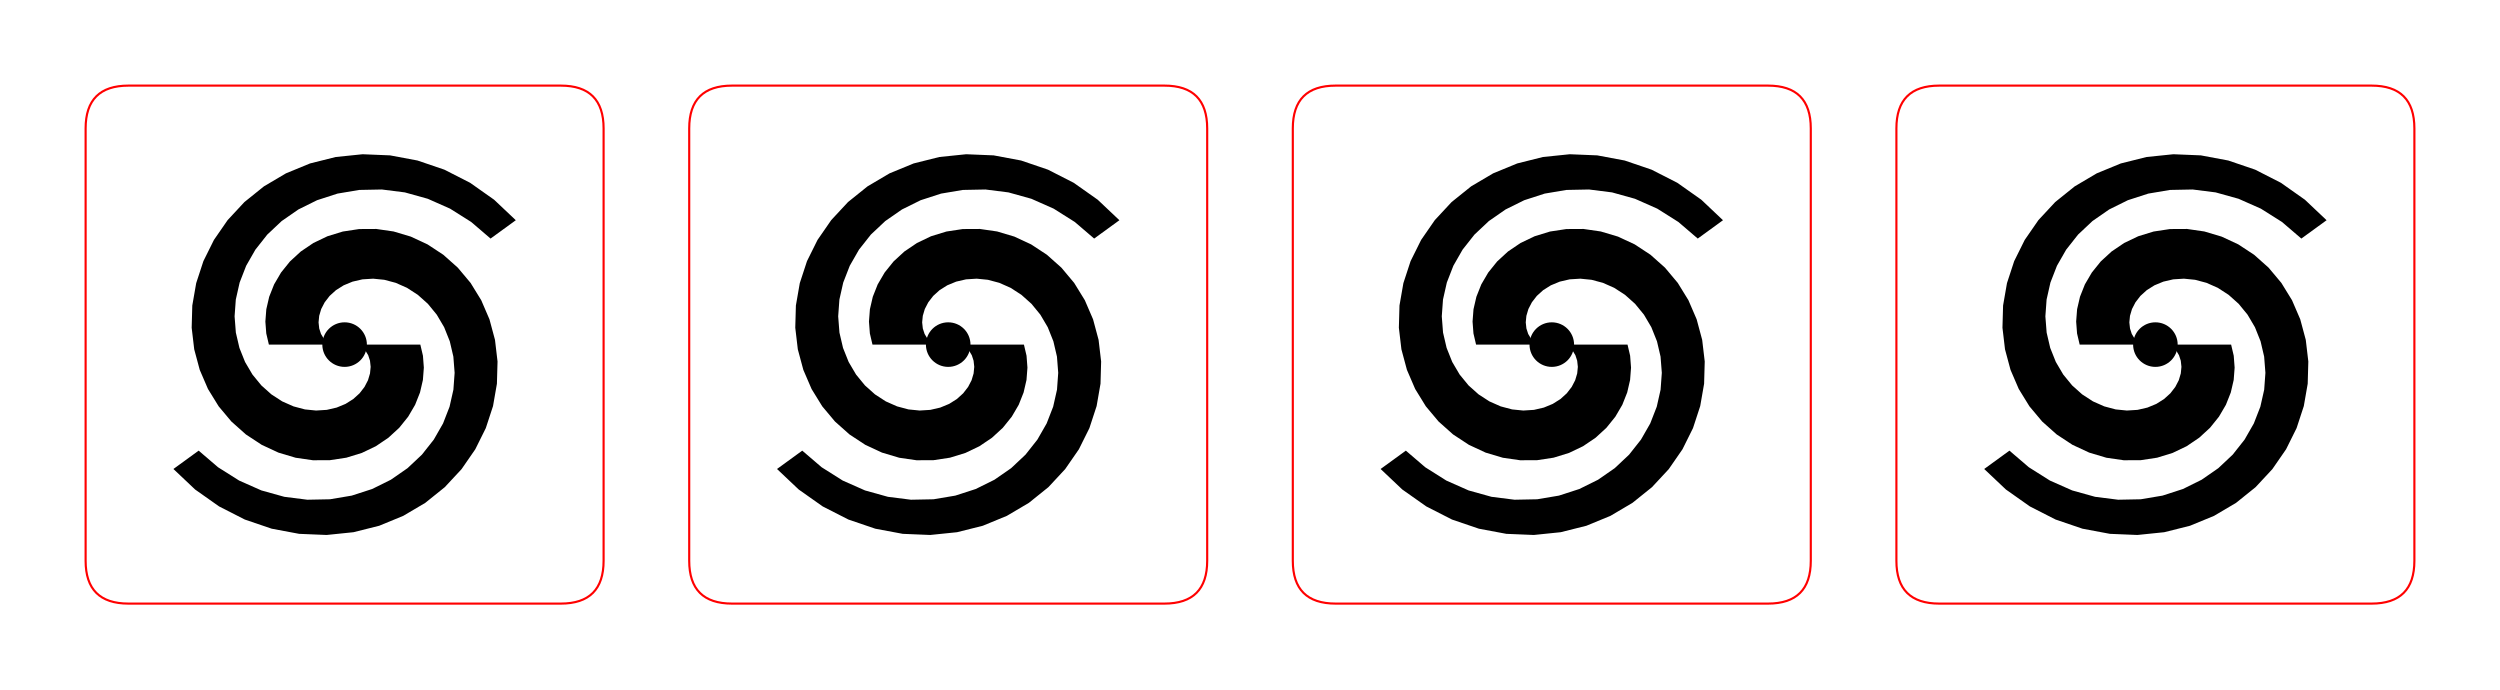
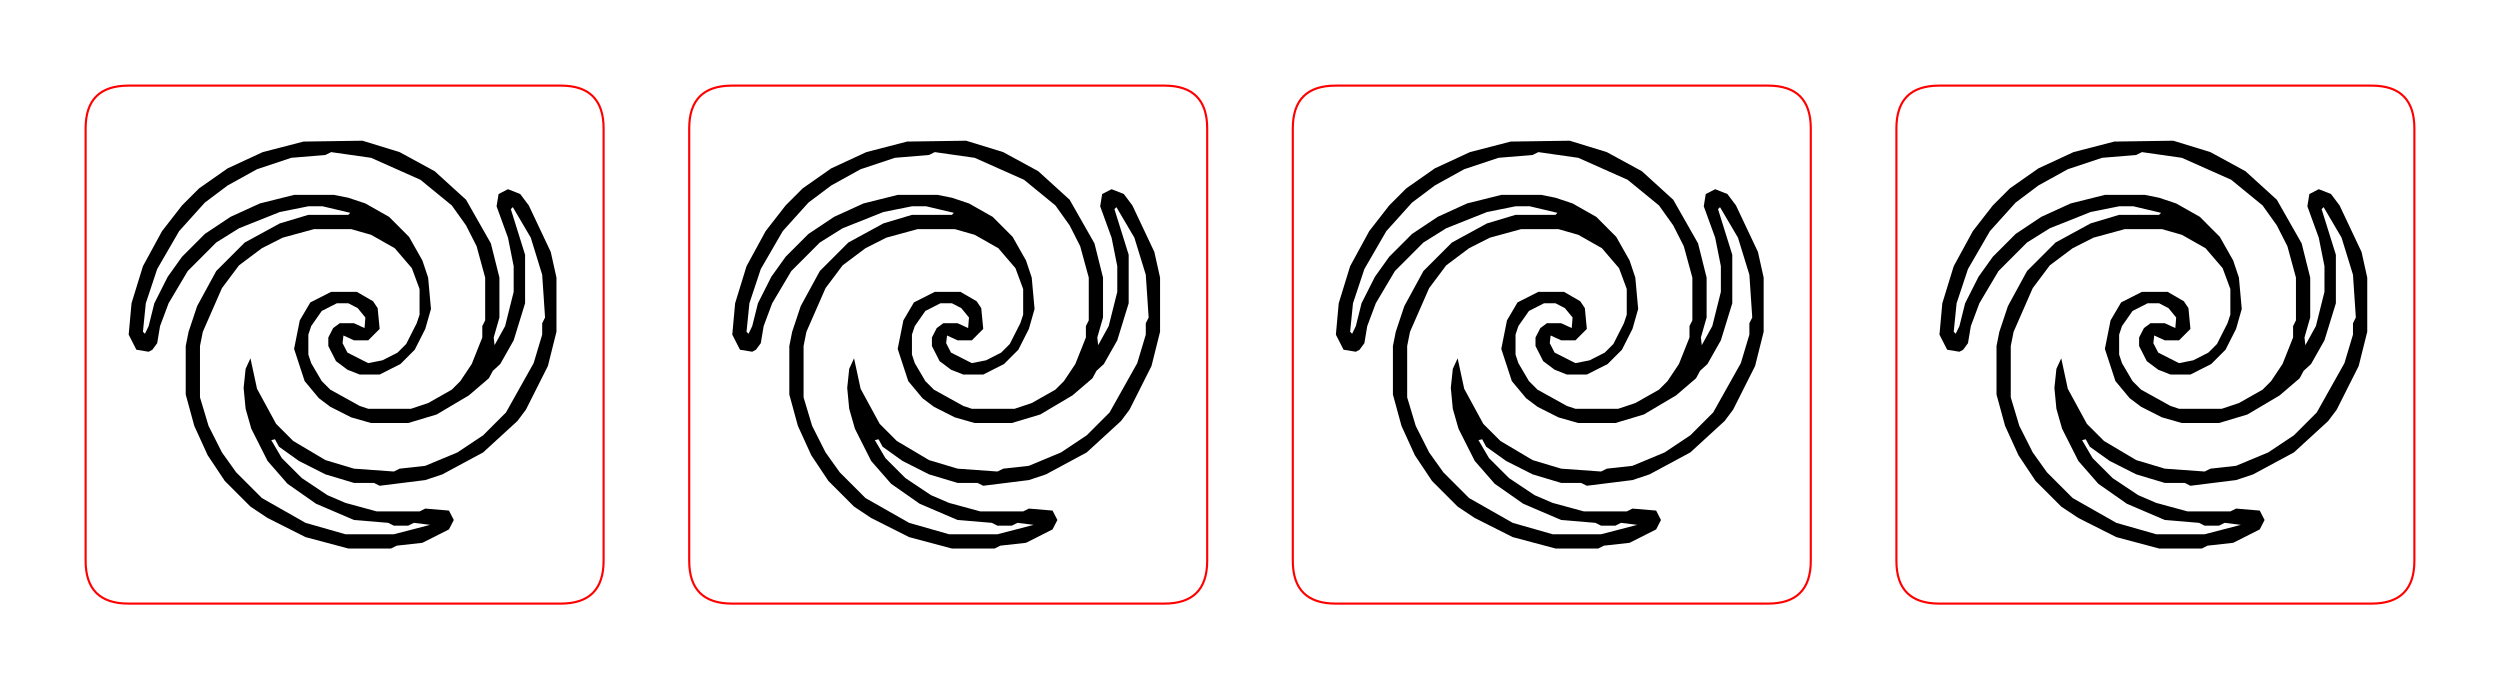
<svg xmlns="http://www.w3.org/2000/svg" width="116.8mm" height="32.2mm" viewBox="0 0 116.8 32.2">
  <g id="RASTER" class="layer-raster" fill="#000000" fill-rule="nonzero" stroke="none">
    <g class="piece" data-piece="whirlpool-1">
-       <path d="M19.638 16.1L19.76 16.621L19.802 17.176L19.758 17.752L19.623 18.336L19.394 18.913L19.069 19.468L18.652 19.986L18.147 20.45L17.56 20.847L16.902 21.162L16.183 21.383L15.418 21.499L14.622 21.503L13.813 21.386L13.008 21.146L12.226 20.782L11.488 20.297L10.811 19.694L10.215 18.983L9.717 18.174L9.332 17.281L9.074 16.321L8.955 15.311L8.984 14.273L9.166 13.228L9.503 12.199L9.995 11.209L10.636 10.282L11.419 9.44L12.332 8.706L13.36 8.099L14.485 7.636L15.687 7.335L16.941 7.206L18.223 7.259L19.505 7.499L20.762 7.927L21.964 8.54L23.085 9.331L24.098 10.289L22.919 11.146L22.013 10.37L21.027 9.748L19.986 9.287L18.916 8.989L17.84 8.853L16.783 8.874L15.767 9.045L14.813 9.354L13.939 9.787L13.159 10.328L12.487 10.96L11.933 11.662L11.501 12.416L11.196 13.2L11.017 13.994L10.96 14.78L11.019 15.539L11.186 16.254L11.449 16.912L11.795 17.499L12.21 18.006L12.679 18.425L13.185 18.753L13.712 18.986L14.245 19.128L14.767 19.18L15.266 19.149L15.728 19.042L16.144 18.87L16.503 18.644L16.8 18.375L17.03 18.077L17.193 17.763L17.287 17.446L17.317 17.139L17.286 16.853L17.203 16.598L17.074 16.383L16.911 16.215L16.724 16.1Z" />
-       <path d="M12.562 16.1L12.44 15.579L12.398 15.024L12.442 14.448L12.577 13.864L12.806 13.287L13.131 12.732L13.548 12.214L14.053 11.75L14.64 11.353L15.298 11.038L16.017 10.817L16.782 10.701L17.578 10.697L18.387 10.814L19.192 11.054L19.974 11.418L20.712 11.903L21.389 12.506L21.985 13.217L22.483 14.026L22.868 14.919L23.126 15.879L23.245 16.889L23.216 17.927L23.034 18.972L22.697 20.001L22.205 20.991L21.564 21.918L20.781 22.76L19.868 23.494L18.84 24.101L17.715 24.564L16.513 24.865L15.259 24.994L13.977 24.941L12.695 24.701L11.438 24.273L10.236 23.66L9.115 22.869L8.102 21.911L9.281 21.054L10.187 21.83L11.173 22.452L12.214 22.913L13.284 23.211L14.36 23.347L15.417 23.326L16.433 23.155L17.387 22.846L18.261 22.413L19.041 21.872L19.713 21.24L20.267 20.538L20.699 19.784L21.004 19L21.183 18.206L21.24 17.42L21.181 16.661L21.014 15.946L20.751 15.288L20.405 14.701L19.99 14.194L19.521 13.775L19.015 13.447L18.488 13.214L17.955 13.072L17.433 13.02L16.934 13.051L16.472 13.158L16.056 13.33L15.697 13.556L15.4 13.825L15.17 14.123L15.007 14.437L14.913 14.754L14.883 15.061L14.914 15.347L14.997 15.602L15.126 15.817L15.289 15.985L15.476 16.1Z" />
-       <circle cx="16.1" cy="16.1" r="1.041" />
+       <path d="M14.179 6.614L16.937 6.574L18.67 7.107L20.308 7.999L21.774 9.332L22.933 11.37L23.333 12.969L23.333 14.834L23.066 15.767L23.106 16.127L23.599 15.234L23.999 13.635L23.999 12.436L23.733 11.104L23.2 9.638L23.293 9.065L23.733 8.839L24.305 9.065L24.705 9.598L25.731 11.77L25.998 12.969L25.998 15.5L25.598 17.099L24.572 19.138L24.172 19.671L22.573 21.136L20.668 22.162L19.869 22.429L17.737 22.695L17.47 22.562L16.538 22.562L15.205 22.162L13.966 21.536L13.034 20.87L12.847 20.523L12.674 20.563L13.167 21.403L14.1 22.335L15.299 23.135L16.138 23.495L17.604 23.894L19.602 23.894L19.869 23.761L20.975 23.854L21.201 24.294L20.975 24.734L19.735 25.36L18.536 25.493L18.27 25.626L16.271 25.626L14.273 25.093L12.501 24.201L11.701 23.668L10.502 22.469L9.703 21.27L9.077 19.897L8.677 18.432L8.677 16.167L8.81 15.5L9.21 14.301L10.102 12.663L11.435 11.33L13.074 10.437L14.406 10.038L16.271 10.038L16.365 9.944L15.072 9.638L14.406 9.638L13.074 9.905L11.168 10.664L10.102 11.33L8.77 12.663L7.877 14.168L7.478 15.234L7.344 16.033L7.118 16.34L6.945 16.433L6.372 16.34L6.012 15.634L6.145 14.168L6.678 12.436L7.571 10.797L8.504 9.598L9.303 8.799L10.635 7.866L12.274 7.107ZM15.472 7.107L15.205 7.24L13.607 7.373L12.008 7.906L10.635 8.665L9.57 9.465L8.37 10.797L7.344 12.569L6.812 14.168L6.678 15.5L6.772 15.594L6.945 15.234L7.211 14.168L7.837 12.929L8.504 11.996L9.57 10.93L10.769 10.131L12.141 9.505L13.74 9.105L15.605 9.105L16.271 9.238L17.071 9.505L18.177 10.131L19.109 11.064L19.735 12.17L20.002 12.969L20.135 14.435L19.869 15.367L19.376 16.34L18.71 17.006L17.737 17.499L16.804 17.499L16.231 17.272L15.698 16.873L15.339 16.167L15.339 15.767L15.565 15.327L15.872 15.101L16.538 15.101L17.031 15.327L17.071 14.834L16.711 14.395L16.271 14.168L15.738 14.168L15.032 14.528L14.539 15.234L14.406 15.634L14.406 16.566L14.539 16.966L15.032 17.805L15.432 18.205L16.804 18.965L17.204 19.098L19.202 19.098L20.002 18.831L21.108 18.205L21.507 17.805L22.04 17.006L22.533 15.767L22.533 15.234L22.667 14.967L22.667 12.969L22.267 11.503L21.774 10.531L21.108 9.598L19.642 8.399L17.337 7.373ZM23.959 9.678L23.866 9.771L24.532 11.903L24.532 14.168L23.999 15.9L23.373 17.006L23.026 17.326L22.84 17.672L21.907 18.472L20.402 19.364L19.069 19.764L17.337 19.764L16.405 19.498L15.432 19.005L14.899 18.605L14.233 17.805L13.74 16.3L14.006 14.967L14.499 14.128L15.472 13.635L16.671 13.635L17.43 14.075L17.644 14.395L17.737 15.367L17.204 15.9L16.538 15.9L16.045 15.674L16.005 16.033L16.231 16.473L17.204 16.966L17.87 16.833L18.576 16.473L18.976 16.073L19.469 15.101L19.602 14.701L19.602 13.502L19.242 12.529L18.443 11.597L17.337 10.97L16.405 10.704L14.672 10.704L13.207 11.104L12.234 11.597L11.168 12.396L10.369 13.462L9.476 15.5L9.343 16.167L9.343 18.565L9.743 19.897L10.369 21.136L11.035 22.069L12.234 23.268L14.273 24.427L16.138 24.96L18.403 24.96L20.095 24.521L19.336 24.427L19.069 24.56L18.403 24.56L18.137 24.427L16.538 24.294L14.766 23.535L13.433 22.602L12.501 21.536L11.741 20.03L11.475 19.098L11.382 18.125L11.475 17.233L11.701 16.74L12.008 18.165L12.9 19.804L13.7 20.603L15.205 21.496L16.538 21.896L18.403 22.029L18.67 21.896L19.869 21.763L21.374 21.136L22.573 20.337L23.639 19.271L24.932 16.966L25.331 15.634L25.331 15.101L25.465 14.834L25.331 12.836L24.798 11.104Z" />
    </g>
    <g class="piece" data-piece="whirlpool-2">
-       <path d="M47.838 16.1L47.96 16.621L48.002 17.176L47.958 17.752L47.823 18.336L47.594 18.913L47.269 19.468L46.852 19.986L46.347 20.45L45.76 20.847L45.102 21.162L44.383 21.383L43.618 21.499L42.822 21.503L42.013 21.386L41.208 21.146L40.426 20.782L39.688 20.297L39.011 19.694L38.415 18.983L37.917 18.174L37.532 17.281L37.274 16.321L37.155 15.311L37.184 14.273L37.366 13.228L37.703 12.199L38.195 11.209L38.836 10.282L39.619 9.44L40.532 8.706L41.56 8.099L42.685 7.636L43.887 7.335L45.141 7.206L46.423 7.259L47.705 7.499L48.962 7.927L50.164 8.54L51.285 9.331L52.298 10.289L51.119 11.146L50.213 10.37L49.227 9.748L48.186 9.287L47.116 8.989L46.04 8.853L44.983 8.874L43.967 9.045L43.013 9.354L42.139 9.787L41.359 10.328L40.687 10.96L40.133 11.662L39.701 12.416L39.396 13.2L39.217 13.994L39.16 14.78L39.219 15.539L39.386 16.254L39.649 16.912L39.995 17.499L40.41 18.006L40.879 18.425L41.385 18.753L41.912 18.986L42.445 19.128L42.967 19.18L43.466 19.149L43.928 19.042L44.344 18.87L44.703 18.644L45 18.375L45.23 18.077L45.393 17.763L45.487 17.446L45.517 17.139L45.486 16.853L45.403 16.598L45.274 16.383L45.111 16.215L44.924 16.1Z" />
-       <path d="M40.762 16.1L40.64 15.579L40.598 15.024L40.642 14.448L40.777 13.864L41.006 13.287L41.331 12.732L41.748 12.214L42.253 11.75L42.84 11.353L43.498 11.038L44.217 10.817L44.982 10.701L45.778 10.697L46.587 10.814L47.392 11.054L48.174 11.418L48.912 11.903L49.589 12.506L50.185 13.217L50.683 14.026L51.068 14.919L51.326 15.879L51.445 16.889L51.416 17.927L51.234 18.972L50.897 20.001L50.405 20.991L49.764 21.918L48.981 22.76L48.068 23.494L47.04 24.101L45.915 24.564L44.713 24.865L43.459 24.994L42.177 24.941L40.895 24.701L39.638 24.273L38.436 23.66L37.315 22.869L36.302 21.911L37.481 21.054L38.387 21.83L39.373 22.452L40.414 22.913L41.484 23.211L42.56 23.347L43.617 23.326L44.633 23.155L45.587 22.846L46.461 22.413L47.241 21.872L47.913 21.24L48.467 20.538L48.899 19.784L49.204 19L49.383 18.206L49.44 17.42L49.381 16.661L49.214 15.946L48.951 15.288L48.605 14.701L48.19 14.194L47.721 13.775L47.215 13.447L46.688 13.214L46.155 13.072L45.633 13.02L45.134 13.051L44.672 13.158L44.256 13.33L43.897 13.556L43.6 13.825L43.37 14.123L43.207 14.437L43.113 14.754L43.083 15.061L43.114 15.347L43.197 15.602L43.326 15.817L43.489 15.985L43.676 16.1Z" />
-       <circle cx="44.3" cy="16.1" r="1.041" />
+       <path d="M42.379 6.614L45.137 6.574L46.87 7.107L48.508 7.999L49.974 9.332L51.133 11.37L51.533 12.969L51.533 14.834L51.266 15.767L51.306 16.127L51.799 15.234L52.199 13.635L52.199 12.436L51.933 11.104L51.4 9.638L51.493 9.065L51.933 8.839L52.505 9.065L52.905 9.598L53.931 11.77L54.198 12.969L54.198 15.5L53.798 17.099L52.772 19.138L52.372 19.671L50.773 21.136L48.868 22.162L48.069 22.429L45.937 22.695L45.67 22.562L44.738 22.562L43.405 22.162L42.166 21.536L41.234 20.87L41.047 20.523L40.874 20.563L41.367 21.403L42.3 22.335L43.499 23.135L44.338 23.495L45.804 23.894L47.802 23.894L48.069 23.761L49.175 23.854L49.401 24.294L49.175 24.734L47.935 25.36L46.736 25.493L46.47 25.626L44.471 25.626L42.473 25.093L40.701 24.201L39.901 23.668L38.702 22.469L37.903 21.27L37.277 19.897L36.877 18.432L36.877 16.167L37.01 15.5L37.41 14.301L38.302 12.663L39.635 11.33L41.274 10.437L42.606 10.038L44.471 10.038L44.565 9.944L43.272 9.638L42.606 9.638L41.274 9.905L39.368 10.664L38.302 11.33L36.97 12.663L36.077 14.168L35.678 15.234L35.544 16.033L35.318 16.34L35.145 16.433L34.572 16.34L34.212 15.634L34.345 14.168L34.878 12.436L35.771 10.797L36.704 9.598L37.503 8.799L38.835 7.866L40.474 7.107ZM43.672 7.107L43.405 7.24L41.807 7.373L40.208 7.906L38.835 8.665L37.77 9.465L36.57 10.797L35.544 12.569L35.012 14.168L34.878 15.5L34.972 15.594L35.145 15.234L35.411 14.168L36.037 12.929L36.704 11.996L37.77 10.93L38.969 10.131L40.341 9.505L41.94 9.105L43.805 9.105L44.471 9.238L45.271 9.505L46.377 10.131L47.309 11.064L47.935 12.17L48.202 12.969L48.335 14.435L48.069 15.367L47.576 16.34L46.91 17.006L45.937 17.499L45.004 17.499L44.431 17.272L43.898 16.873L43.539 16.167L43.539 15.767L43.765 15.327L44.072 15.101L44.738 15.101L45.231 15.327L45.271 14.834L44.911 14.395L44.471 14.168L43.938 14.168L43.232 14.528L42.739 15.234L42.606 15.634L42.606 16.566L42.739 16.966L43.232 17.805L43.632 18.205L45.004 18.965L45.404 19.098L47.402 19.098L48.202 18.831L49.308 18.205L49.707 17.805L50.24 17.006L50.733 15.767L50.733 15.234L50.867 14.967L50.867 12.969L50.467 11.503L49.974 10.531L49.308 9.598L47.842 8.399L45.537 7.373ZM52.159 9.678L52.066 9.771L52.732 11.903L52.732 14.168L52.199 15.9L51.573 17.006L51.226 17.326L51.04 17.672L50.107 18.472L48.602 19.364L47.269 19.764L45.537 19.764L44.605 19.498L43.632 19.005L43.099 18.605L42.433 17.805L41.94 16.3L42.206 14.967L42.699 14.128L43.672 13.635L44.871 13.635L45.63 14.075L45.844 14.395L45.937 15.367L45.404 15.9L44.738 15.9L44.245 15.674L44.205 16.033L44.431 16.473L45.404 16.966L46.07 16.833L46.776 16.473L47.176 16.073L47.669 15.101L47.802 14.701L47.802 13.502L47.442 12.529L46.643 11.597L45.537 10.97L44.605 10.704L42.872 10.704L41.407 11.104L40.434 11.597L39.368 12.396L38.569 13.462L37.676 15.5L37.543 16.167L37.543 18.565L37.943 19.897L38.569 21.136L39.235 22.069L40.434 23.268L42.473 24.427L44.338 24.96L46.603 24.96L48.295 24.521L47.536 24.427L47.269 24.56L46.603 24.56L46.337 24.427L44.738 24.294L42.966 23.535L41.633 22.602L40.701 21.536L39.941 20.03L39.675 19.098L39.582 18.125L39.675 17.233L39.901 16.74L40.208 18.165L41.1 19.804L41.9 20.603L43.405 21.496L44.738 21.896L46.603 22.029L46.87 21.896L48.069 21.763L49.574 21.136L50.773 20.337L51.839 19.271L53.132 16.966L53.531 15.634L53.531 15.101L53.665 14.834L53.531 12.836L52.998 11.104Z" />
    </g>
    <g class="piece" data-piece="whirlpool-3">
-       <path d="M76.038 16.1L76.16 16.621L76.202 17.176L76.158 17.752L76.023 18.336L75.794 18.913L75.469 19.468L75.052 19.986L74.547 20.45L73.96 20.847L73.302 21.162L72.583 21.383L71.818 21.499L71.022 21.503L70.213 21.386L69.408 21.146L68.626 20.782L67.888 20.297L67.211 19.694L66.615 18.983L66.117 18.174L65.732 17.281L65.474 16.321L65.355 15.311L65.384 14.273L65.566 13.228L65.903 12.199L66.395 11.209L67.036 10.282L67.819 9.44L68.732 8.706L69.76 8.099L70.885 7.636L72.087 7.335L73.341 7.206L74.623 7.259L75.905 7.499L77.162 7.927L78.364 8.54L79.485 9.331L80.498 10.289L79.319 11.146L78.413 10.37L77.427 9.748L76.386 9.287L75.316 8.989L74.24 8.853L73.183 8.874L72.167 9.045L71.213 9.354L70.339 9.787L69.559 10.328L68.887 10.96L68.333 11.662L67.901 12.416L67.596 13.2L67.417 13.994L67.36 14.78L67.419 15.539L67.586 16.254L67.849 16.912L68.195 17.499L68.61 18.006L69.079 18.425L69.585 18.753L70.112 18.986L70.645 19.128L71.167 19.18L71.666 19.149L72.128 19.042L72.544 18.87L72.903 18.644L73.2 18.375L73.43 18.077L73.593 17.763L73.687 17.446L73.717 17.139L73.686 16.853L73.603 16.598L73.474 16.383L73.311 16.215L73.124 16.1Z" />
-       <path d="M68.962 16.1L68.84 15.579L68.798 15.024L68.842 14.448L68.977 13.864L69.206 13.287L69.531 12.732L69.948 12.214L70.453 11.75L71.04 11.353L71.698 11.038L72.417 10.817L73.182 10.701L73.978 10.697L74.787 10.814L75.592 11.054L76.374 11.418L77.112 11.903L77.789 12.506L78.385 13.217L78.883 14.026L79.268 14.919L79.526 15.879L79.645 16.889L79.616 17.927L79.434 18.972L79.097 20.001L78.605 20.991L77.964 21.918L77.181 22.76L76.268 23.494L75.24 24.101L74.115 24.564L72.913 24.865L71.659 24.994L70.377 24.941L69.095 24.701L67.838 24.273L66.636 23.66L65.515 22.869L64.502 21.911L65.681 21.054L66.587 21.83L67.573 22.452L68.614 22.913L69.684 23.211L70.76 23.347L71.817 23.326L72.833 23.155L73.787 22.846L74.661 22.413L75.441 21.872L76.113 21.24L76.667 20.538L77.099 19.784L77.404 19L77.583 18.206L77.64 17.42L77.581 16.661L77.414 15.946L77.151 15.288L76.805 14.701L76.39 14.194L75.921 13.775L75.415 13.447L74.888 13.214L74.355 13.072L73.833 13.02L73.334 13.051L72.872 13.158L72.456 13.33L72.097 13.556L71.8 13.825L71.57 14.123L71.407 14.437L71.313 14.754L71.283 15.061L71.314 15.347L71.397 15.602L71.526 15.817L71.689 15.985L71.876 16.1Z" />
-       <circle cx="72.5" cy="16.1" r="1.041" />
+       <path d="M70.579 6.614L73.337 6.574L75.07 7.107L76.708 7.999L78.174 9.332L79.333 11.37L79.733 12.969L79.733 14.834L79.466 15.767L79.506 16.127L79.999 15.234L80.399 13.635L80.399 12.436L80.133 11.104L79.6 9.638L79.693 9.065L80.133 8.839L80.705 9.065L81.105 9.598L82.131 11.77L82.398 12.969L82.398 15.5L81.998 17.099L80.972 19.138L80.572 19.671L78.973 21.136L77.068 22.162L76.269 22.429L74.137 22.695L73.87 22.562L72.938 22.562L71.605 22.162L70.366 21.536L69.434 20.87L69.247 20.523L69.074 20.563L69.567 21.403L70.5 22.335L71.699 23.135L72.538 23.495L74.004 23.894L76.002 23.894L76.269 23.761L77.375 23.854L77.601 24.294L77.375 24.734L76.135 25.36L74.936 25.493L74.67 25.626L72.671 25.626L70.673 25.093L68.901 24.201L68.101 23.668L66.902 22.469L66.103 21.27L65.477 19.897L65.077 18.432L65.077 16.167L65.21 15.5L65.61 14.301L66.502 12.663L67.835 11.33L69.474 10.437L70.806 10.038L72.671 10.038L72.765 9.944L71.472 9.638L70.806 9.638L69.474 9.905L67.568 10.664L66.502 11.33L65.17 12.663L64.277 14.168L63.878 15.234L63.744 16.033L63.518 16.34L63.345 16.433L62.772 16.34L62.412 15.634L62.545 14.168L63.078 12.436L63.971 10.797L64.904 9.598L65.703 8.799L67.035 7.866L68.674 7.107ZM71.872 7.107L71.605 7.24L70.007 7.373L68.408 7.906L67.035 8.665L65.97 9.465L64.77 10.797L63.744 12.569L63.212 14.168L63.078 15.5L63.172 15.594L63.345 15.234L63.611 14.168L64.237 12.929L64.904 11.996L65.97 10.93L67.169 10.131L68.541 9.505L70.14 9.105L72.005 9.105L72.671 9.238L73.471 9.505L74.577 10.131L75.509 11.064L76.135 12.17L76.402 12.969L76.535 14.435L76.269 15.367L75.776 16.34L75.11 17.006L74.137 17.499L73.204 17.499L72.631 17.272L72.098 16.873L71.739 16.167L71.739 15.767L71.965 15.327L72.272 15.101L72.938 15.101L73.431 15.327L73.471 14.834L73.111 14.395L72.671 14.168L72.138 14.168L71.432 14.528L70.939 15.234L70.806 15.634L70.806 16.566L70.939 16.966L71.432 17.805L71.832 18.205L73.204 18.965L73.604 19.098L75.602 19.098L76.402 18.831L77.508 18.205L77.907 17.805L78.44 17.006L78.933 15.767L78.933 15.234L79.067 14.967L79.067 12.969L78.667 11.503L78.174 10.531L77.508 9.598L76.042 8.399L73.737 7.373ZM80.359 9.678L80.266 9.771L80.932 11.903L80.932 14.168L80.399 15.9L79.773 17.006L79.426 17.326L79.24 17.672L78.307 18.472L76.802 19.364L75.469 19.764L73.737 19.764L72.805 19.498L71.832 19.005L71.299 18.605L70.633 17.805L70.14 16.3L70.406 14.967L70.899 14.128L71.872 13.635L73.071 13.635L73.83 14.075L74.044 14.395L74.137 15.367L73.604 15.9L72.938 15.9L72.445 15.674L72.405 16.033L72.631 16.473L73.604 16.966L74.27 16.833L74.976 16.473L75.376 16.073L75.869 15.101L76.002 14.701L76.002 13.502L75.642 12.529L74.843 11.597L73.737 10.97L72.805 10.704L71.072 10.704L69.607 11.104L68.634 11.597L67.568 12.396L66.769 13.462L65.876 15.5L65.743 16.167L65.743 18.565L66.143 19.897L66.769 21.136L67.435 22.069L68.634 23.268L70.673 24.427L72.538 24.96L74.803 24.96L76.495 24.521L75.736 24.427L75.469 24.56L74.803 24.56L74.537 24.427L72.938 24.294L71.166 23.535L69.833 22.602L68.901 21.536L68.141 20.03L67.875 19.098L67.782 18.125L67.875 17.233L68.101 16.74L68.408 18.165L69.3 19.804L70.1 20.603L71.605 21.496L72.938 21.896L74.803 22.029L75.07 21.896L76.269 21.763L77.774 21.136L78.973 20.337L80.039 19.271L81.332 16.966L81.731 15.634L81.731 15.101L81.865 14.834L81.731 12.836L81.198 11.104Z" />
    </g>
    <g class="piece" data-piece="whirlpool-4">
-       <path d="M104.238 16.1L104.36 16.621L104.402 17.176L104.358 17.752L104.223 18.336L103.994 18.913L103.669 19.468L103.252 19.986L102.747 20.45L102.16 20.847L101.502 21.162L100.783 21.383L100.018 21.499L99.222 21.503L98.413 21.386L97.608 21.146L96.826 20.782L96.088 20.297L95.411 19.694L94.815 18.983L94.317 18.174L93.932 17.281L93.674 16.321L93.555 15.311L93.584 14.273L93.766 13.228L94.103 12.199L94.595 11.209L95.236 10.282L96.019 9.44L96.932 8.706L97.96 8.099L99.085 7.636L100.287 7.335L101.541 7.206L102.823 7.259L104.105 7.499L105.362 7.927L106.564 8.54L107.685 9.331L108.698 10.289L107.519 11.146L106.613 10.37L105.627 9.748L104.586 9.287L103.516 8.989L102.44 8.853L101.383 8.874L100.367 9.045L99.413 9.354L98.539 9.787L97.759 10.328L97.087 10.96L96.533 11.662L96.101 12.416L95.796 13.2L95.617 13.994L95.56 14.78L95.619 15.539L95.786 16.254L96.049 16.912L96.395 17.499L96.81 18.006L97.279 18.425L97.785 18.753L98.312 18.986L98.845 19.128L99.367 19.18L99.866 19.149L100.328 19.042L100.744 18.87L101.103 18.644L101.4 18.375L101.63 18.077L101.793 17.763L101.887 17.446L101.917 17.139L101.886 16.853L101.803 16.598L101.674 16.383L101.511 16.215L101.324 16.1Z" />
-       <path d="M97.162 16.1L97.04 15.579L96.998 15.024L97.042 14.448L97.177 13.864L97.406 13.287L97.731 12.732L98.148 12.214L98.653 11.75L99.24 11.353L99.898 11.038L100.617 10.817L101.382 10.701L102.178 10.697L102.987 10.814L103.792 11.054L104.574 11.418L105.312 11.903L105.989 12.506L106.585 13.217L107.083 14.026L107.468 14.919L107.726 15.879L107.845 16.889L107.816 17.927L107.634 18.972L107.297 20.001L106.805 20.991L106.164 21.918L105.381 22.76L104.468 23.494L103.44 24.101L102.315 24.564L101.113 24.865L99.859 24.994L98.577 24.941L97.295 24.701L96.038 24.273L94.836 23.66L93.715 22.869L92.702 21.911L93.881 21.054L94.787 21.83L95.773 22.452L96.814 22.913L97.884 23.211L98.96 23.347L100.017 23.326L101.033 23.155L101.987 22.846L102.861 22.413L103.641 21.872L104.313 21.24L104.867 20.538L105.299 19.784L105.604 19L105.783 18.206L105.84 17.42L105.781 16.661L105.614 15.946L105.351 15.288L105.005 14.701L104.59 14.194L104.121 13.775L103.615 13.447L103.088 13.214L102.555 13.072L102.033 13.02L101.534 13.051L101.072 13.158L100.656 13.33L100.297 13.556L100 13.825L99.77 14.123L99.607 14.437L99.513 14.754L99.483 15.061L99.514 15.347L99.597 15.602L99.726 15.817L99.889 15.985L100.076 16.1Z" />
-       <circle cx="100.7" cy="16.1" r="1.041" />
+       <path d="M98.779 6.614L101.537 6.574L103.27 7.107L104.908 7.999L106.374 9.332L107.533 11.37L107.933 12.969L107.933 14.834L107.666 15.767L107.706 16.127L108.199 15.234L108.599 13.635L108.599 12.436L108.333 11.104L107.8 9.638L107.893 9.065L108.333 8.839L108.905 9.065L109.305 9.598L110.331 11.77L110.598 12.969L110.598 15.5L110.198 17.099L109.172 19.138L108.772 19.671L107.173 21.136L105.268 22.162L104.469 22.429L102.337 22.695L102.07 22.562L101.138 22.562L99.805 22.162L98.566 21.536L97.634 20.87L97.447 20.523L97.274 20.563L97.767 21.403L98.7 22.335L99.899 23.135L100.738 23.495L102.204 23.894L104.202 23.894L104.469 23.761L105.575 23.854L105.801 24.294L105.575 24.734L104.335 25.36L103.136 25.493L102.87 25.626L100.871 25.626L98.873 25.093L97.101 24.201L96.301 23.668L95.102 22.469L94.303 21.27L93.677 19.897L93.277 18.432L93.277 16.167L93.41 15.5L93.81 14.301L94.702 12.663L96.035 11.33L97.674 10.437L99.006 10.038L100.871 10.038L100.965 9.944L99.672 9.638L99.006 9.638L97.674 9.905L95.768 10.664L94.702 11.33L93.37 12.663L92.477 14.168L92.078 15.234L91.944 16.033L91.718 16.34L91.545 16.433L90.972 16.34L90.612 15.634L90.745 14.168L91.278 12.436L92.171 10.797L93.104 9.598L93.903 8.799L95.235 7.866L96.874 7.107ZM100.072 7.107L99.805 7.24L98.207 7.373L96.608 7.906L95.235 8.665L94.17 9.465L92.97 10.797L91.944 12.569L91.412 14.168L91.278 15.5L91.372 15.594L91.545 15.234L91.811 14.168L92.437 12.929L93.104 11.996L94.17 10.93L95.369 10.131L96.741 9.505L98.34 9.105L100.205 9.105L100.871 9.238L101.671 9.505L102.777 10.131L103.709 11.064L104.335 12.17L104.602 12.969L104.735 14.435L104.469 15.367L103.976 16.34L103.31 17.006L102.337 17.499L101.404 17.499L100.831 17.272L100.298 16.873L99.939 16.167L99.939 15.767L100.165 15.327L100.472 15.101L101.138 15.101L101.631 15.327L101.671 14.834L101.311 14.395L100.871 14.168L100.338 14.168L99.632 14.528L99.139 15.234L99.006 15.634L99.006 16.566L99.139 16.966L99.632 17.805L100.032 18.205L101.404 18.965L101.804 19.098L103.802 19.098L104.602 18.831L105.708 18.205L106.107 17.805L106.64 17.006L107.133 15.767L107.133 15.234L107.267 14.967L107.267 12.969L106.867 11.503L106.374 10.531L105.708 9.598L104.242 8.399L101.937 7.373ZM108.559 9.678L108.466 9.771L109.132 11.903L109.132 14.168L108.599 15.9L107.973 17.006L107.626 17.326L107.44 17.672L106.507 18.472L105.002 19.364L103.669 19.764L101.937 19.764L101.005 19.498L100.032 19.005L99.499 18.605L98.833 17.805L98.34 16.3L98.606 14.967L99.099 14.128L100.072 13.635L101.271 13.635L102.03 14.075L102.244 14.395L102.337 15.367L101.804 15.9L101.138 15.9L100.645 15.674L100.605 16.033L100.831 16.473L101.804 16.966L102.47 16.833L103.176 16.473L103.576 16.073L104.069 15.101L104.202 14.701L104.202 13.502L103.842 12.529L103.043 11.597L101.937 10.97L101.005 10.704L99.272 10.704L97.807 11.104L96.834 11.597L95.768 12.396L94.969 13.462L94.076 15.5L93.943 16.167L93.943 18.565L94.343 19.897L94.969 21.136L95.635 22.069L96.834 23.268L98.873 24.427L100.738 24.96L103.003 24.96L104.695 24.521L103.936 24.427L103.669 24.56L103.003 24.56L102.737 24.427L101.138 24.294L99.366 23.535L98.033 22.602L97.101 21.536L96.341 20.03L96.075 19.098L95.982 18.125L96.075 17.233L96.301 16.74L96.608 18.165L97.5 19.804L98.3 20.603L99.805 21.496L101.138 21.896L103.003 22.029L103.27 21.896L104.469 21.763L105.974 21.136L107.173 20.337L108.239 19.271L109.532 16.966L109.931 15.634L109.931 15.101L110.065 14.834L109.931 12.836L109.398 11.104Z" />
    </g>
  </g>
  <g id="CUT" class="layer-cut" fill="none" stroke="#ff0000" stroke-width="0.1">
    <g class="piece" data-piece="whirlpool-1">
      <path d="M4 6C4 4.667 4.667 4 6 4L26.2 4C27.533 4 28.2 4.667 28.2 6L28.2 26.2C28.2 27.533 27.533 28.2 26.2 28.2L6 28.2C4.667 28.2 4 27.533 4 26.2Z" />
    </g>
    <g class="piece" data-piece="whirlpool-2">
      <path d="M32.2 6C32.2 4.667 32.867 4 34.2 4L54.4 4C55.733 4 56.4 4.667 56.4 6L56.4 26.2C56.4 27.533 55.733 28.2 54.4 28.2L34.2 28.2C32.867 28.2 32.2 27.533 32.2 26.2Z" />
    </g>
    <g class="piece" data-piece="whirlpool-3">
      <path d="M60.4 6C60.4 4.667 61.067 4 62.4 4L82.6 4C83.933 4 84.6 4.667 84.6 6L84.6 26.2C84.6 27.533 83.933 28.2 82.6 28.2L62.4 28.2C61.067 28.2 60.4 27.533 60.4 26.2Z" />
    </g>
    <g class="piece" data-piece="whirlpool-4">
      <path d="M88.6 6C88.6 4.667 89.267 4 90.6 4L110.8 4C112.133 4 112.8 4.667 112.8 6L112.8 26.2C112.8 27.533 112.133 28.2 110.8 28.2L90.6 28.2C89.267 28.2 88.6 27.533 88.6 26.2Z" />
    </g>
  </g>
</svg>
